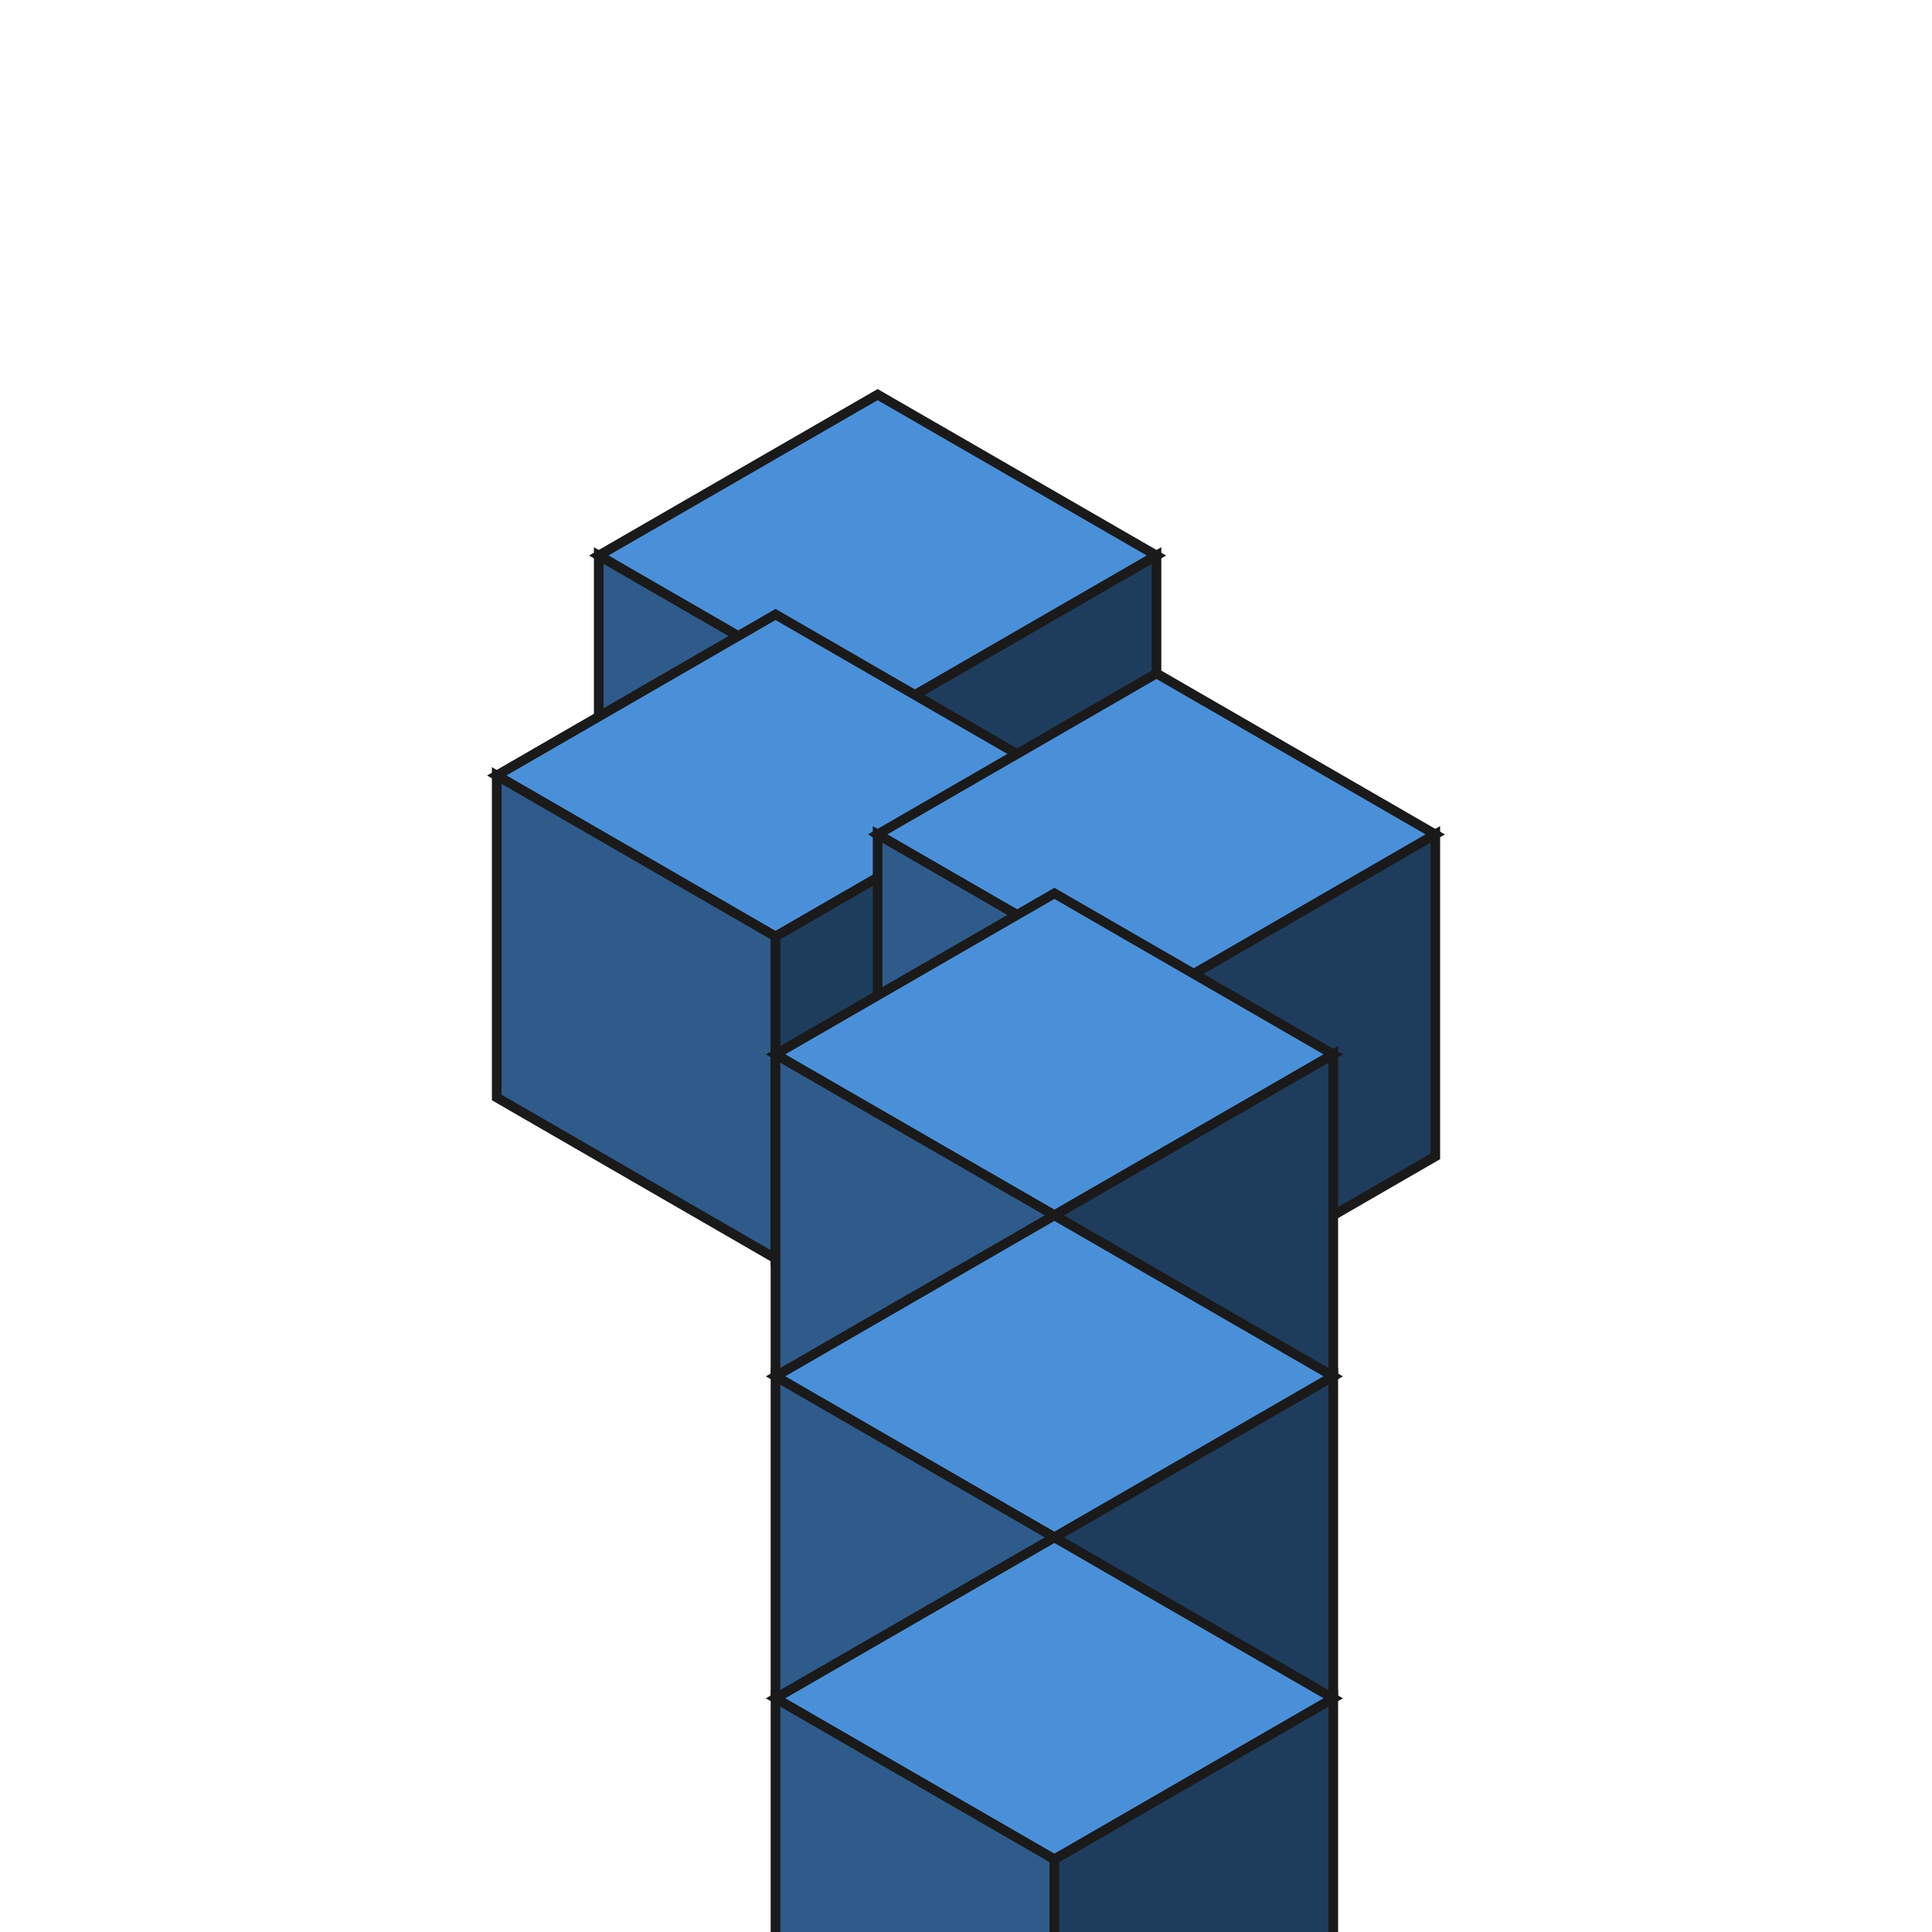
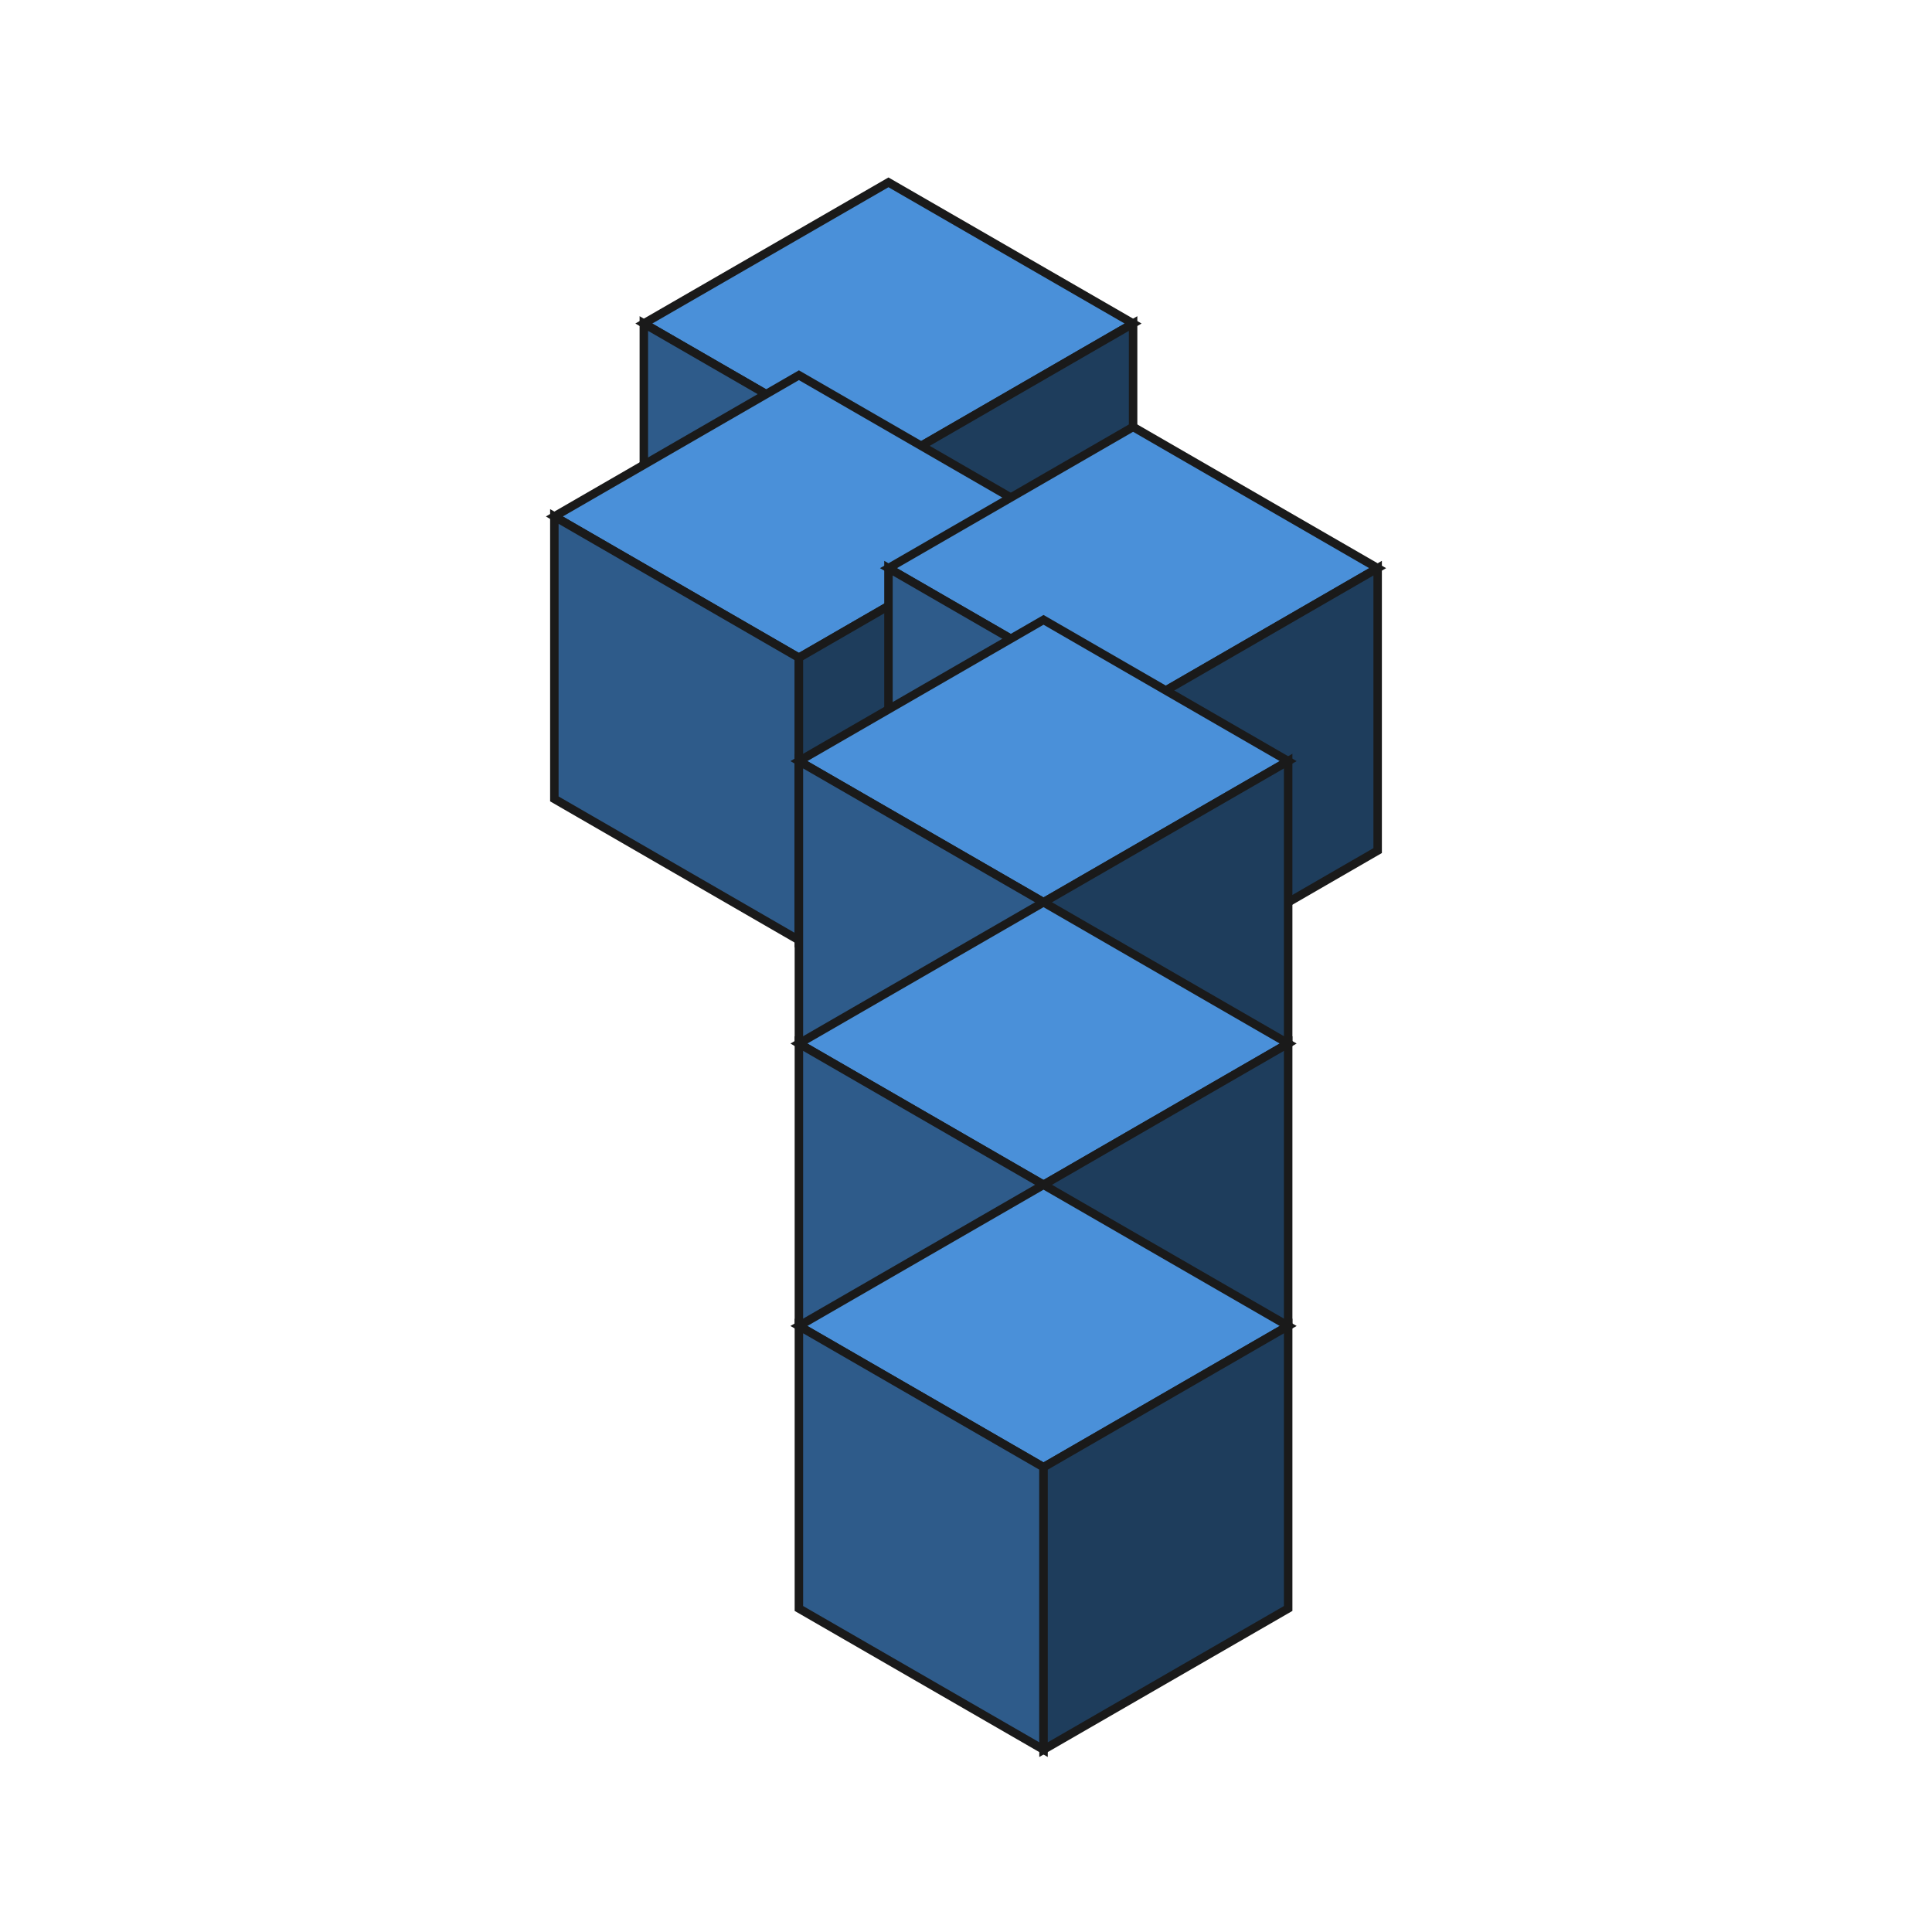
- <svg xmlns="http://www.w3.org/2000/svg" width="200" height="200" viewBox="0 0 200 200">
-   <g transform="translate(100, 133.33)">
-     <g>
-       <polygon points="-9.15,-92.48 19.72,-75.82 -9.15,-59.15 -38.02,-75.82" fill="#4A90D9" stroke="#1a1a1a" stroke-width="1" />
-       <polygon points="-38.02,-75.82 -9.15,-59.15 -9.15,-25.82 -38.02,-42.48" fill="#2E5B8A" stroke="#1a1a1a" stroke-width="1" />
-       <polygon points="19.72,-75.82 19.72,-42.48 -9.15,-25.82 -9.15,-59.15" fill="#1E3D5C" stroke="#1a1a1a" stroke-width="1" />
-     </g>
-     <g>
-       <polygon points="-19.72,-69.72 9.15,-53.05 -19.72,-36.38 -48.58,-53.05" fill="#4A90D9" stroke="#1a1a1a" stroke-width="1" />
-       <polygon points="-48.58,-53.05 -19.72,-36.38 -19.72,-3.05 -48.58,-19.72" fill="#2E5B8A" stroke="#1a1a1a" stroke-width="1" />
-       <polygon points="9.15,-53.05 9.15,-19.72 -19.72,-3.05 -19.72,-36.38" fill="#1E3D5C" stroke="#1a1a1a" stroke-width="1" />
-     </g>
-     <g>
-       <polygon points="19.72,-63.62 48.58,-46.95 19.72,-30.28 -9.15,-46.95" fill="#4A90D9" stroke="#1a1a1a" stroke-width="1" />
-       <polygon points="-9.15,-46.95 19.72,-30.28 19.72,3.05 -9.15,-13.62" fill="#2E5B8A" stroke="#1a1a1a" stroke-width="1" />
-       <polygon points="48.58,-46.95 48.58,-13.62 19.72,3.05 19.72,-30.28" fill="#1E3D5C" stroke="#1a1a1a" stroke-width="1" />
-     </g>
-     <g>
-       <polygon points="9.15,-40.85 38.02,-24.18 9.15,-7.52 -19.72,-24.18" fill="#4A90D9" stroke="#1a1a1a" stroke-width="1" />
-       <polygon points="-19.72,-24.18 9.15,-7.52 9.15,25.82 -19.72,9.15" fill="#2E5B8A" stroke="#1a1a1a" stroke-width="1" />
-       <polygon points="38.02,-24.18 38.02,9.15 9.15,25.82 9.15,-7.52" fill="#1E3D5C" stroke="#1a1a1a" stroke-width="1" />
-     </g>
-     <g>
-       <polygon points="9.15,-7.52 38.02,9.15 9.15,25.82 -19.72,9.15" fill="#4A90D9" stroke="#1a1a1a" stroke-width="1" />
-       <polygon points="-19.72,9.15 9.15,25.82 9.15,59.15 -19.72,42.48" fill="#2E5B8A" stroke="#1a1a1a" stroke-width="1" />
-       <polygon points="38.02,9.15 38.02,42.48 9.15,59.15 9.15,25.82" fill="#1E3D5C" stroke="#1a1a1a" stroke-width="1" />
-     </g>
-     <g>
-       <polygon points="9.15,25.82 38.02,42.48 9.15,59.15 -19.72,42.48" fill="#4A90D9" stroke="#1a1a1a" stroke-width="1" />
-       <polygon points="-19.72,42.48 9.15,59.15 9.15,92.48 -19.72,75.82" fill="#2E5B8A" stroke="#1a1a1a" stroke-width="1" />
-       <polygon points="38.02,42.48 38.02,75.82 9.15,92.48 9.15,59.15" fill="#1E3D5C" stroke="#1a1a1a" stroke-width="1" />
-     </g>
+ <svg xmlns="http://www.w3.org/2000/svg" width="200" height="200" viewBox="-114 -114 228 228">
+   <g>
+     <polygon points="-9.15,-92.48 19.72,-75.82 -9.15,-59.15 -38.02,-75.82" fill="#4A90D9" stroke="#1a1a1a" stroke-width="1" />
+     <polygon points="-38.02,-75.82 -9.15,-59.15 -9.15,-25.82 -38.02,-42.48" fill="#2E5B8A" stroke="#1a1a1a" stroke-width="1" />
+     <polygon points="19.72,-75.82 19.72,-42.48 -9.15,-25.82 -9.15,-59.15" fill="#1E3D5C" stroke="#1a1a1a" stroke-width="1" />
+   </g>
+   <g>
+     <polygon points="-19.72,-69.72 9.15,-53.05 -19.72,-36.38 -48.58,-53.05" fill="#4A90D9" stroke="#1a1a1a" stroke-width="1" />
+     <polygon points="-48.58,-53.05 -19.72,-36.38 -19.72,-3.05 -48.58,-19.72" fill="#2E5B8A" stroke="#1a1a1a" stroke-width="1" />
+     <polygon points="9.15,-53.05 9.15,-19.72 -19.72,-3.05 -19.72,-36.38" fill="#1E3D5C" stroke="#1a1a1a" stroke-width="1" />
+   </g>
+   <g>
+     <polygon points="19.72,-63.62 48.58,-46.95 19.72,-30.28 -9.15,-46.95" fill="#4A90D9" stroke="#1a1a1a" stroke-width="1" />
+     <polygon points="-9.15,-46.95 19.72,-30.28 19.72,3.05 -9.15,-13.62" fill="#2E5B8A" stroke="#1a1a1a" stroke-width="1" />
+     <polygon points="48.58,-46.95 48.58,-13.62 19.72,3.05 19.72,-30.28" fill="#1E3D5C" stroke="#1a1a1a" stroke-width="1" />
+   </g>
+   <g>
+     <polygon points="9.15,-40.85 38.02,-24.18 9.15,-7.52 -19.72,-24.18" fill="#4A90D9" stroke="#1a1a1a" stroke-width="1" />
+     <polygon points="-19.72,-24.18 9.15,-7.52 9.15,25.82 -19.72,9.15" fill="#2E5B8A" stroke="#1a1a1a" stroke-width="1" />
+     <polygon points="38.02,-24.18 38.02,9.15 9.15,25.82 9.15,-7.52" fill="#1E3D5C" stroke="#1a1a1a" stroke-width="1" />
+   </g>
+   <g>
+     <polygon points="9.15,-7.52 38.02,9.15 9.15,25.82 -19.72,9.15" fill="#4A90D9" stroke="#1a1a1a" stroke-width="1" />
+     <polygon points="-19.72,9.15 9.15,25.82 9.15,59.15 -19.72,42.48" fill="#2E5B8A" stroke="#1a1a1a" stroke-width="1" />
+     <polygon points="38.02,9.15 38.02,42.48 9.15,59.15 9.15,25.82" fill="#1E3D5C" stroke="#1a1a1a" stroke-width="1" />
+   </g>
+   <g>
+     <polygon points="9.15,25.82 38.02,42.48 9.15,59.15 -19.72,42.48" fill="#4A90D9" stroke="#1a1a1a" stroke-width="1" />
+     <polygon points="-19.72,42.48 9.15,59.15 9.15,92.48 -19.72,75.82" fill="#2E5B8A" stroke="#1a1a1a" stroke-width="1" />
+     <polygon points="38.02,42.48 38.02,75.82 9.15,92.48 9.15,59.15" fill="#1E3D5C" stroke="#1a1a1a" stroke-width="1" />
  </g>
</svg>
